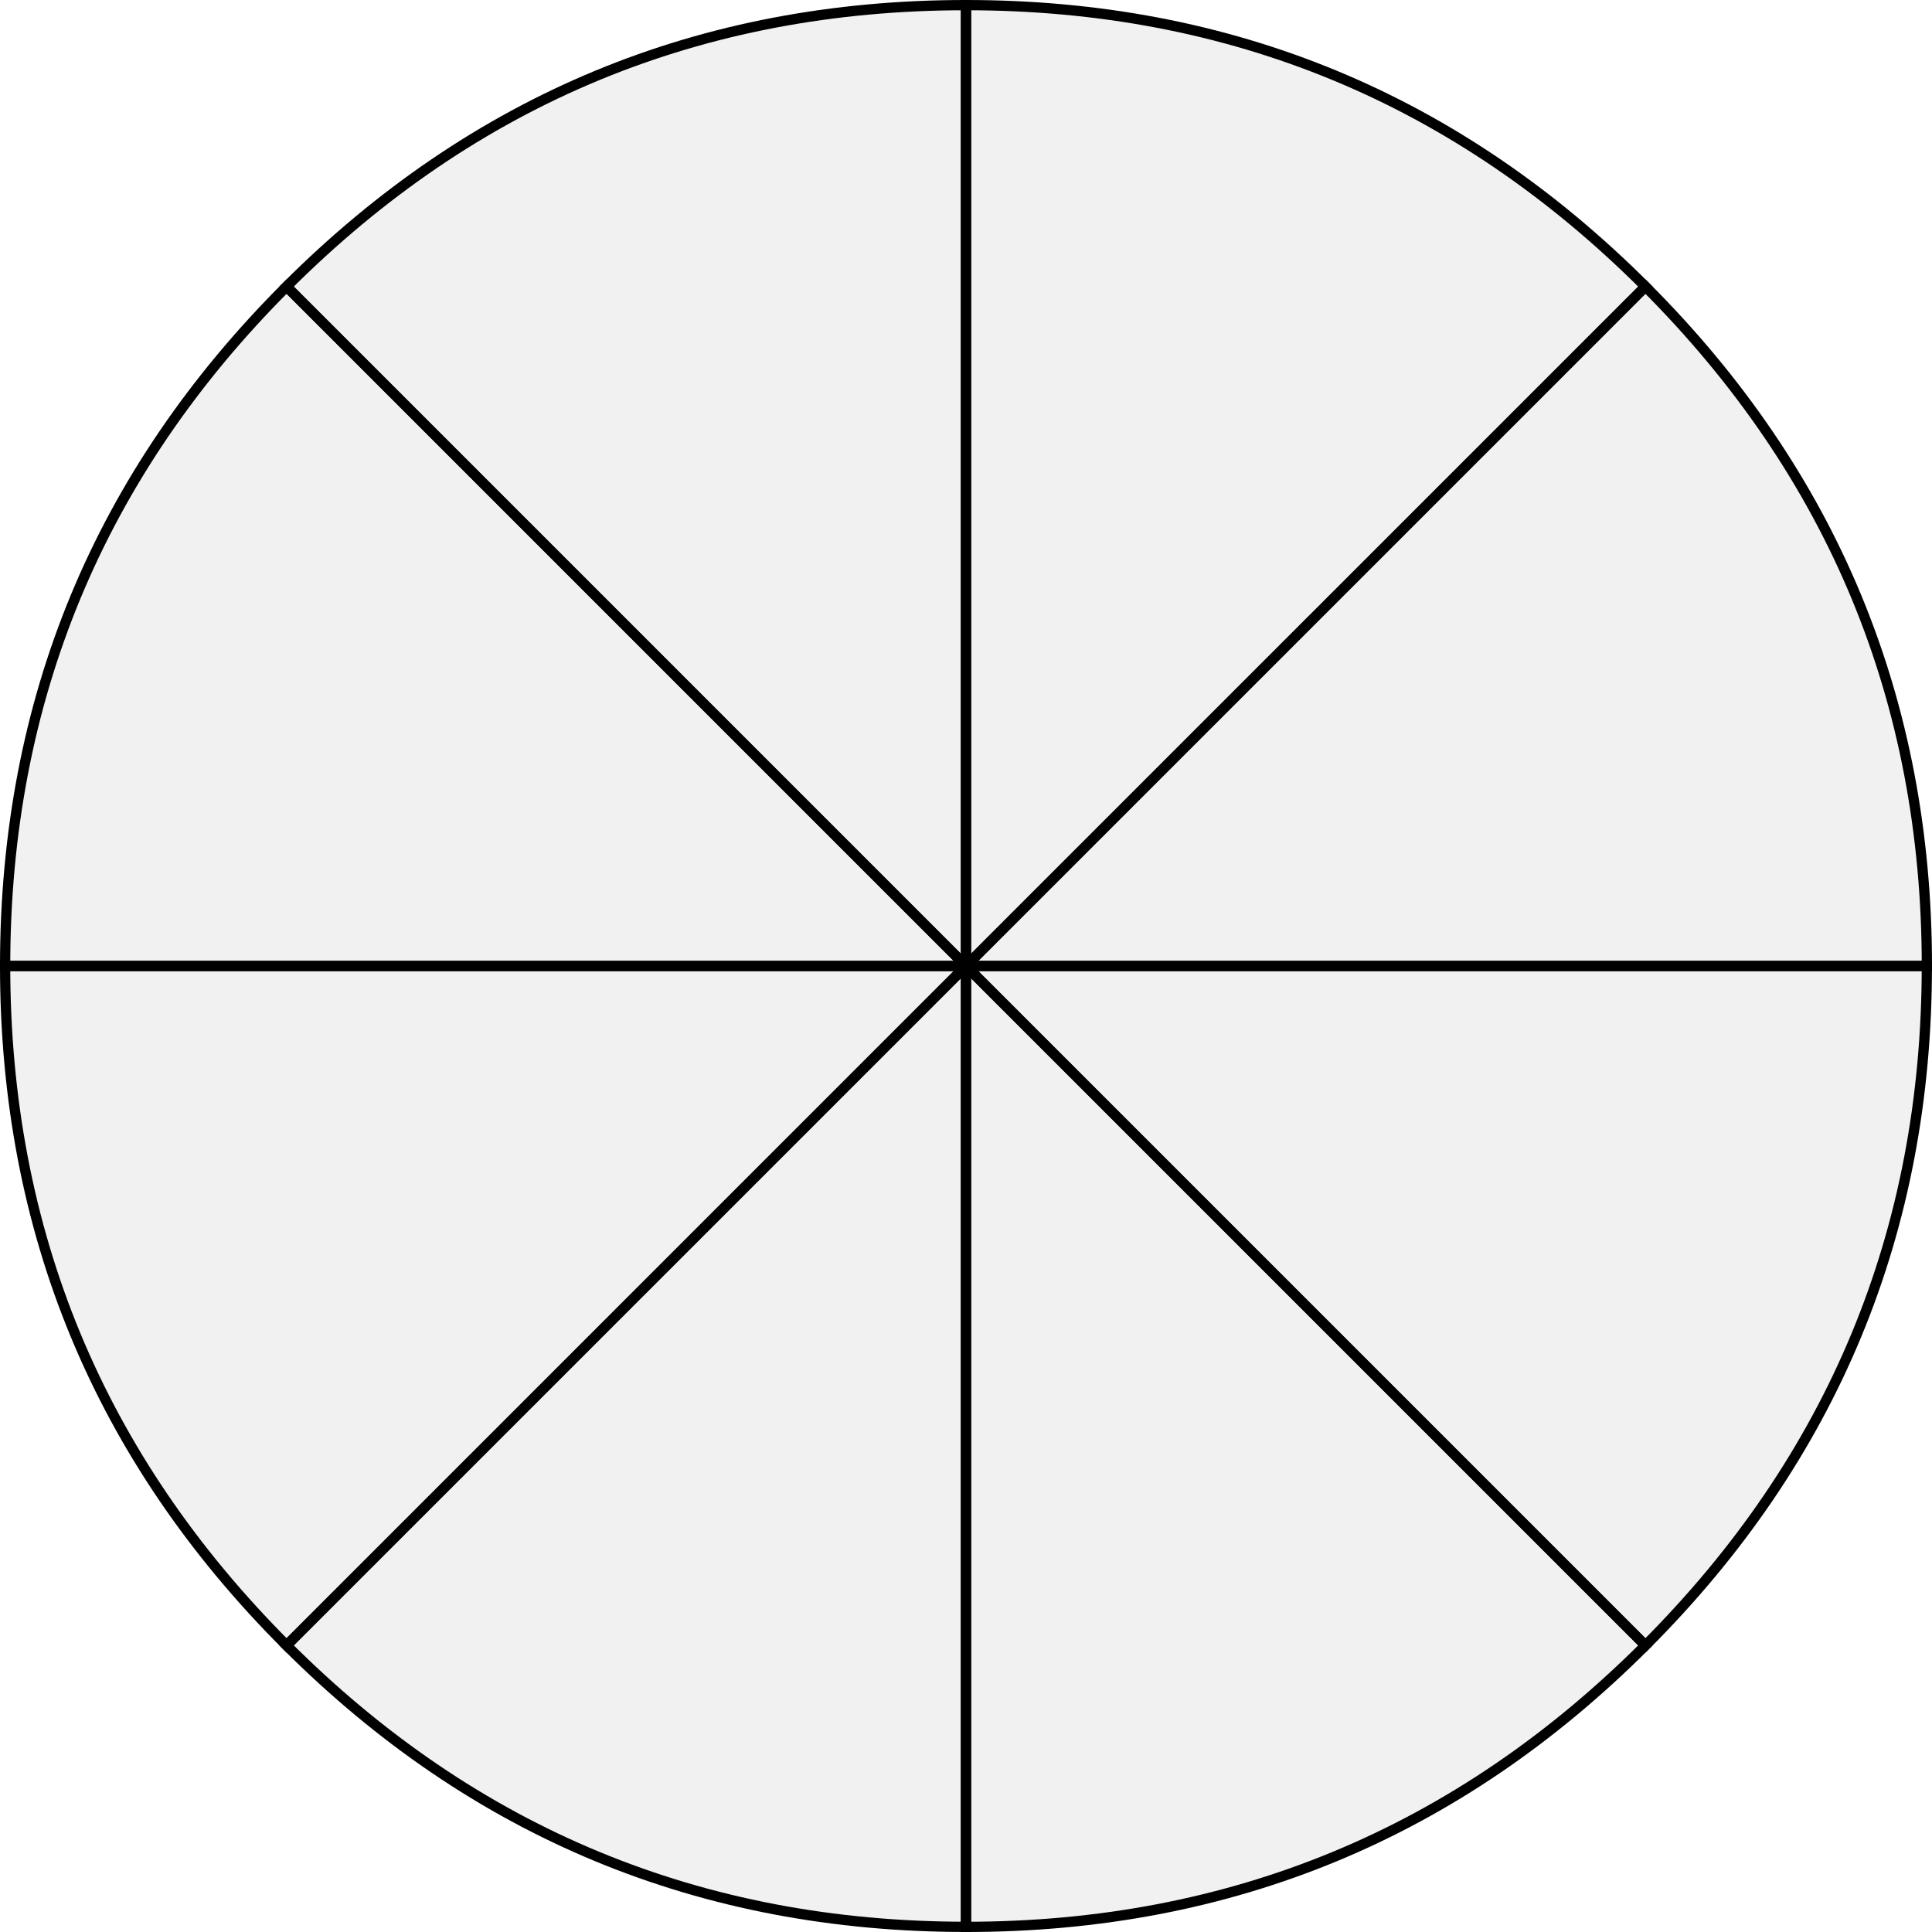
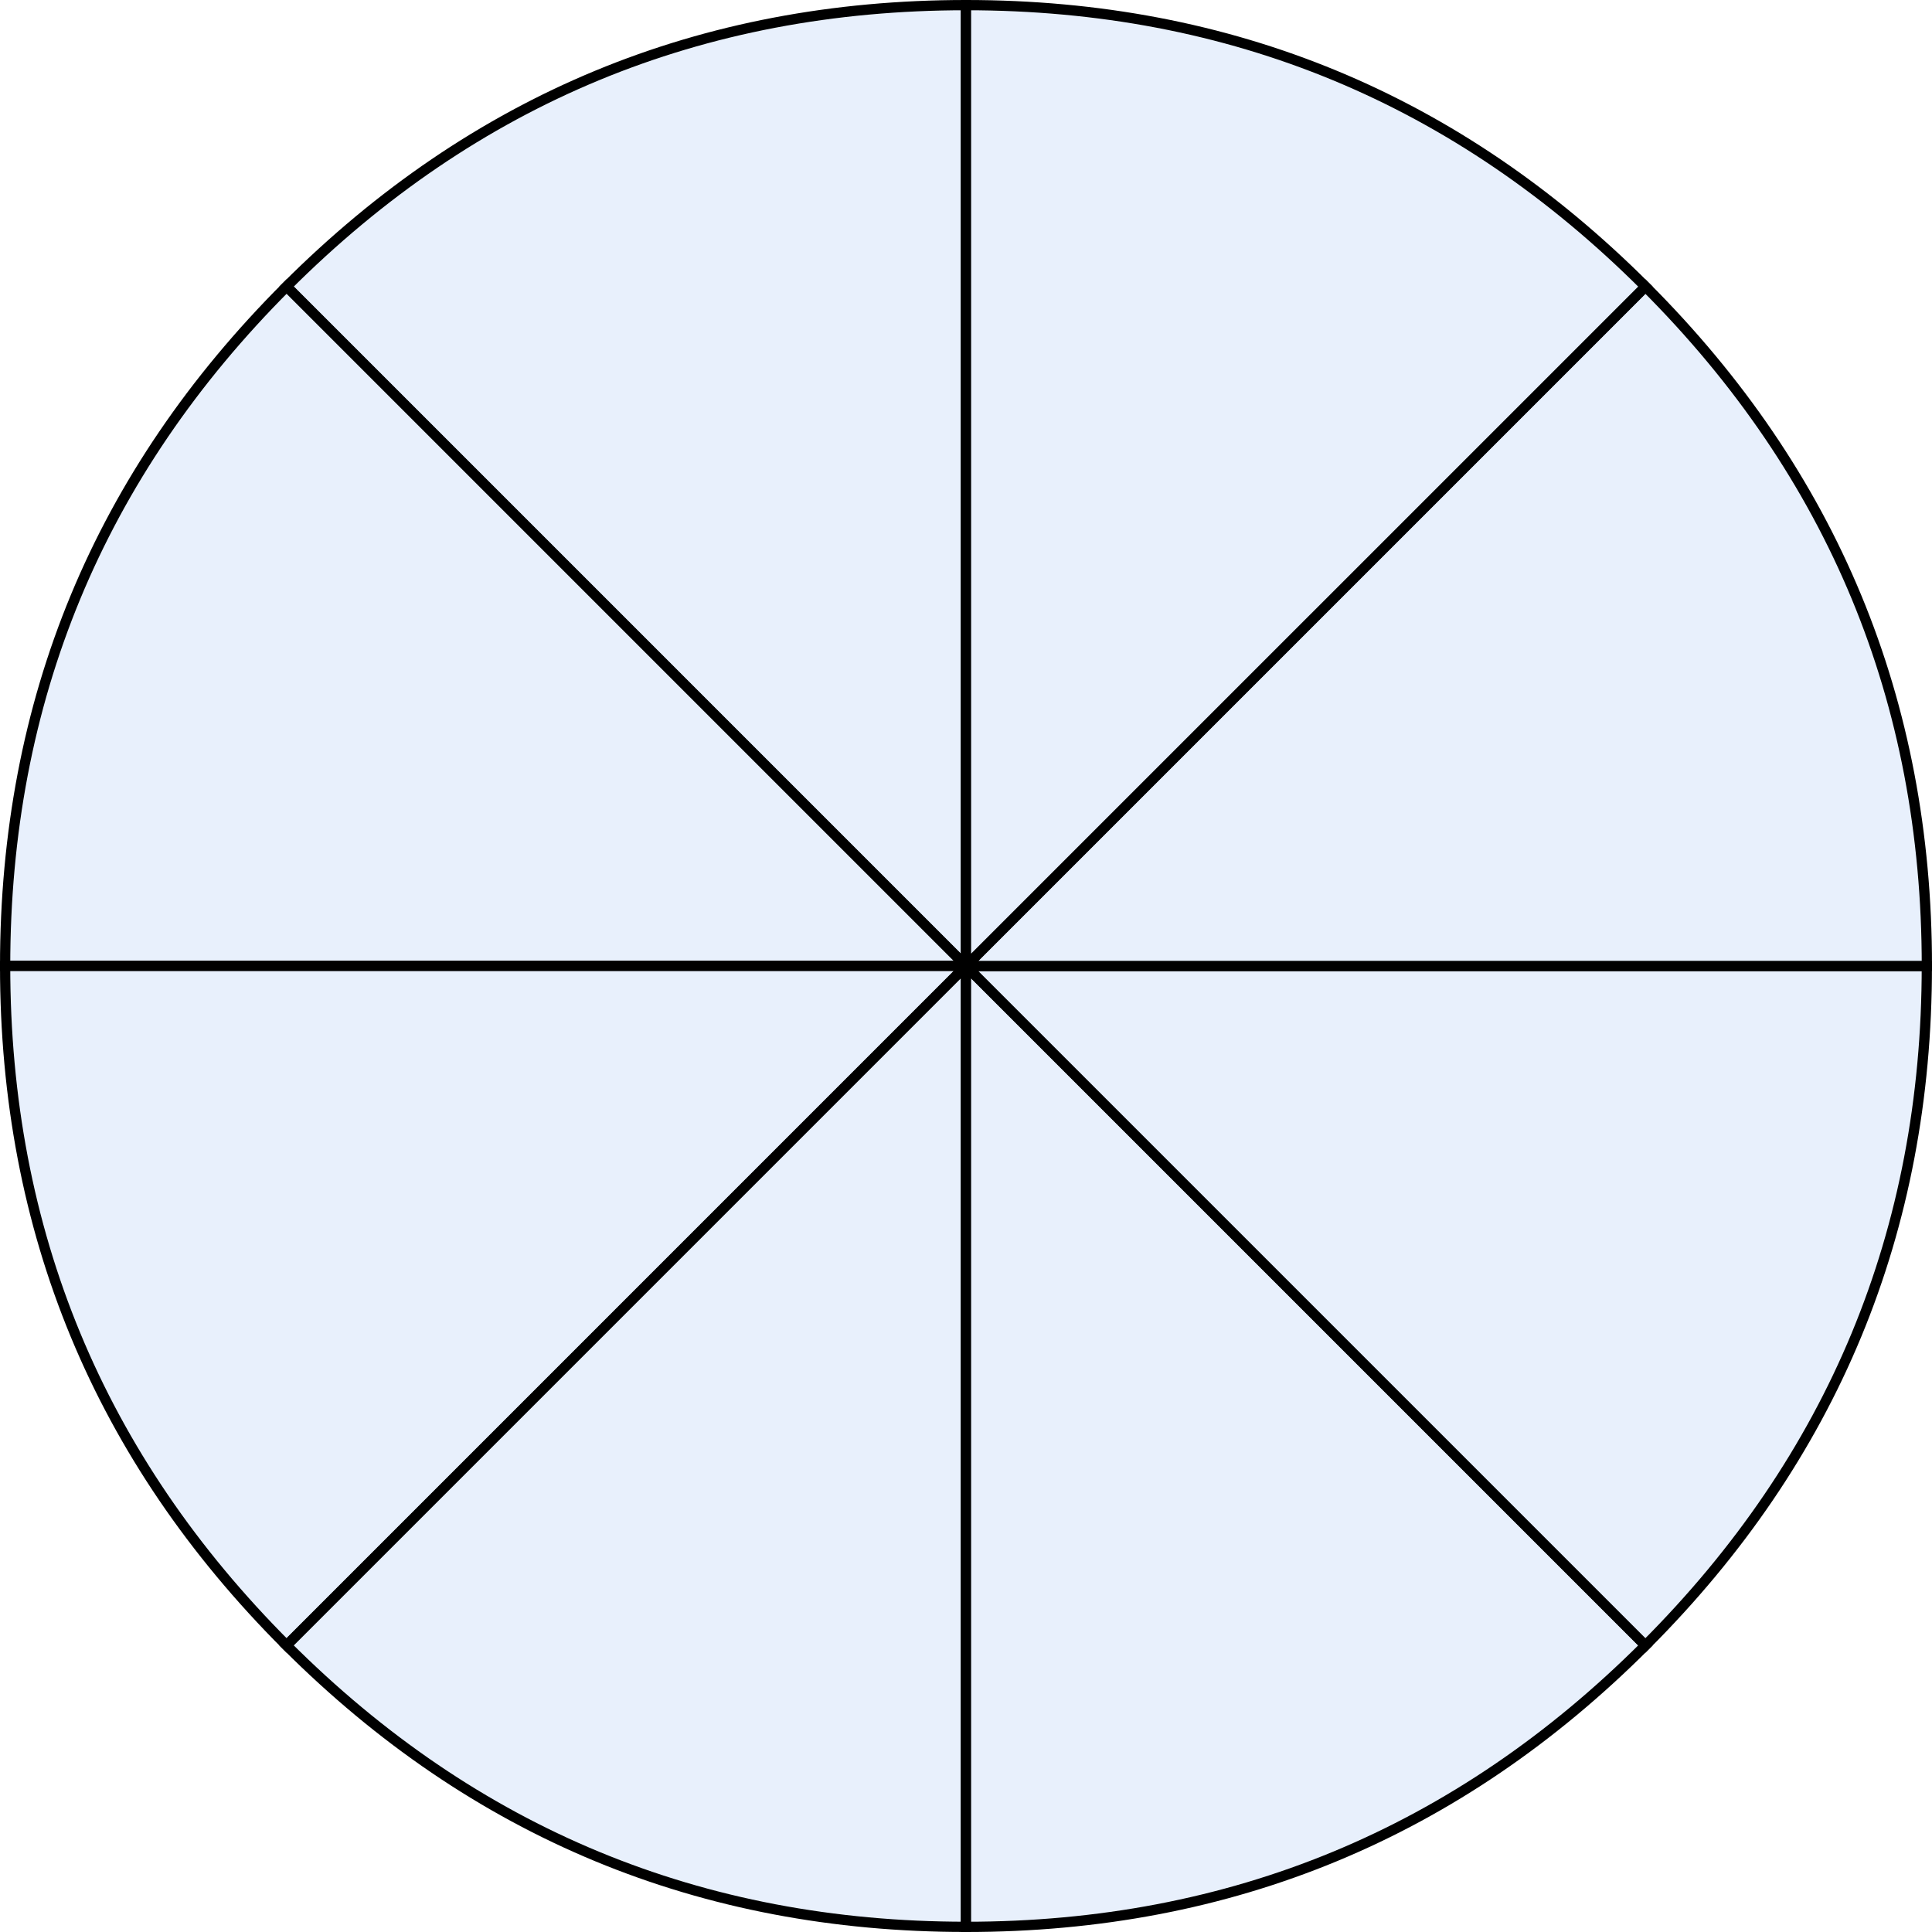
<svg xmlns="http://www.w3.org/2000/svg" viewBox="0 0 753.81 753.81">
  <defs>
-     <style>.cls-1{opacity:0.2;}.cls-2{fill:#b7b7b7;}.cls-3{fill:none;stroke:#000;stroke-miterlimit:10;stroke-width:4px;}</style>
+     <style>.cls-1{fill:#e8f0fc;stroke:#000;stroke-miterlimit:10;stroke-width:4px;}</style>
  </defs>
  <g id="Layer_2" data-name="Layer 2">
    <g id="Layer_1-2" data-name="Layer 1">
-       <g class="cls-1">
-         <path class="cls-2" d="M377.32,378.51l-265.1-265.1Q222,3.61,377.32,3.61Z" />
-         <path class="cls-2" d="M377.32,378.51H2.42q0-155.29,109.81-265.1Z" />
-         <path class="cls-2" d="M377.32,378.51l-265.1,265.1Q2.42,533.8,2.42,378.51Z" />
-         <path class="cls-2" d="M377.32,378.51v374.9q-155.29,0-265.1-109.81Z" />
-         <path class="cls-2" d="M377.32,378.51l265.1,265.1Q532.61,753.41,377.32,753.41Z" />
-         <path class="cls-2" d="M377.32,378.51h374.9q0,155.29-109.81,265.1Z" />
-         <path class="cls-2" d="M377.32,378.51l265.1-265.1q109.81,109.81,109.81,265.1Z" />
-         <path class="cls-2" d="M377.32,378.51V3.61q155.29,0,265.1,109.81Z" />
+       <g id="Layer_1-2-2" data-name="Layer 1-2">
+         <path class="cls-1" d="M376.9,376.9,111.8,111.8Q221.61,2,376.9,2Z" />
+         <path class="cls-1" d="M376.9,376.9H2Q2,221.61,111.81,111.8Z" />
+         <path class="cls-1" d="M376.9,376.9,111.81,642Q2,532.19,2,376.9Z" />
+         <path class="cls-1" d="M376.9,376.9V751.8Q221.61,751.8,111.8,642Z" />
+         <path class="cls-1" d="M376.9,376.9,642,642Q532.19,751.81,376.9,751.81Z" />
+         <path class="cls-1" d="M376.9,376.9H751.8q0,155.29-109.8,265.1Z" />
+         <path class="cls-1" d="M376.9,376.9,642,111.81Q751.81,221.61,751.81,376.9Z" />
+         <path class="cls-1" d="M376.9,376.9V2Q532.19,2,642,111.81Z" />
      </g>
-       <path class="cls-3" d="M376.9,376.9l-265.1-265.1Q221.61,2,376.9,2Z" />
-       <path class="cls-3" d="M376.9,376.9H2q0-155.29,109.81-265.1Z" />
-       <path class="cls-3" d="M376.9,376.9,111.81,642Q2,532.19,2,376.9Z" />
-       <path class="cls-3" d="M376.9,376.9v374.9q-155.29,0-265.1-109.81Z" />
-       <path class="cls-3" d="M376.9,376.9,642,642Q532.19,751.81,376.9,751.81Z" />
-       <path class="cls-3" d="M376.9,376.9h374.9Q751.81,532.19,642,642Z" />
-       <path class="cls-3" d="M376.9,376.9,642,111.81Q751.81,221.61,751.81,376.9Z" />
-       <path class="cls-3" d="M376.9,376.9V2Q532.19,2,642,111.81Z" />
    </g>
  </g>
</svg>
